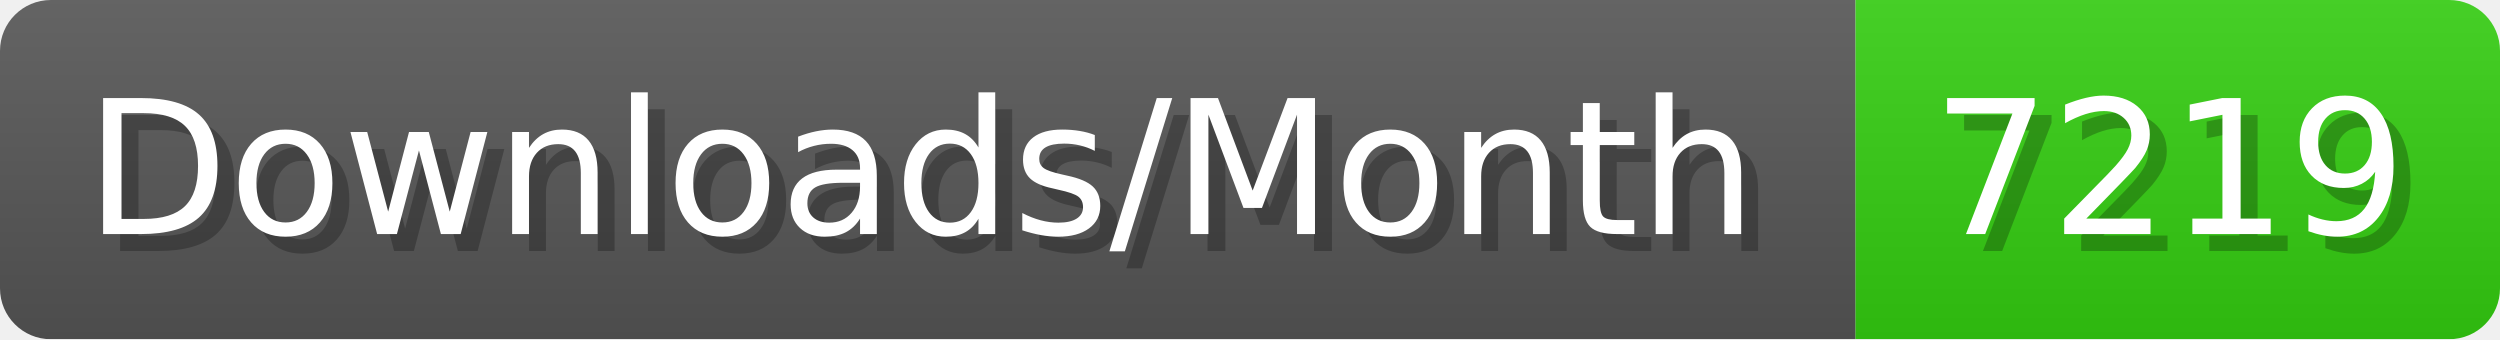
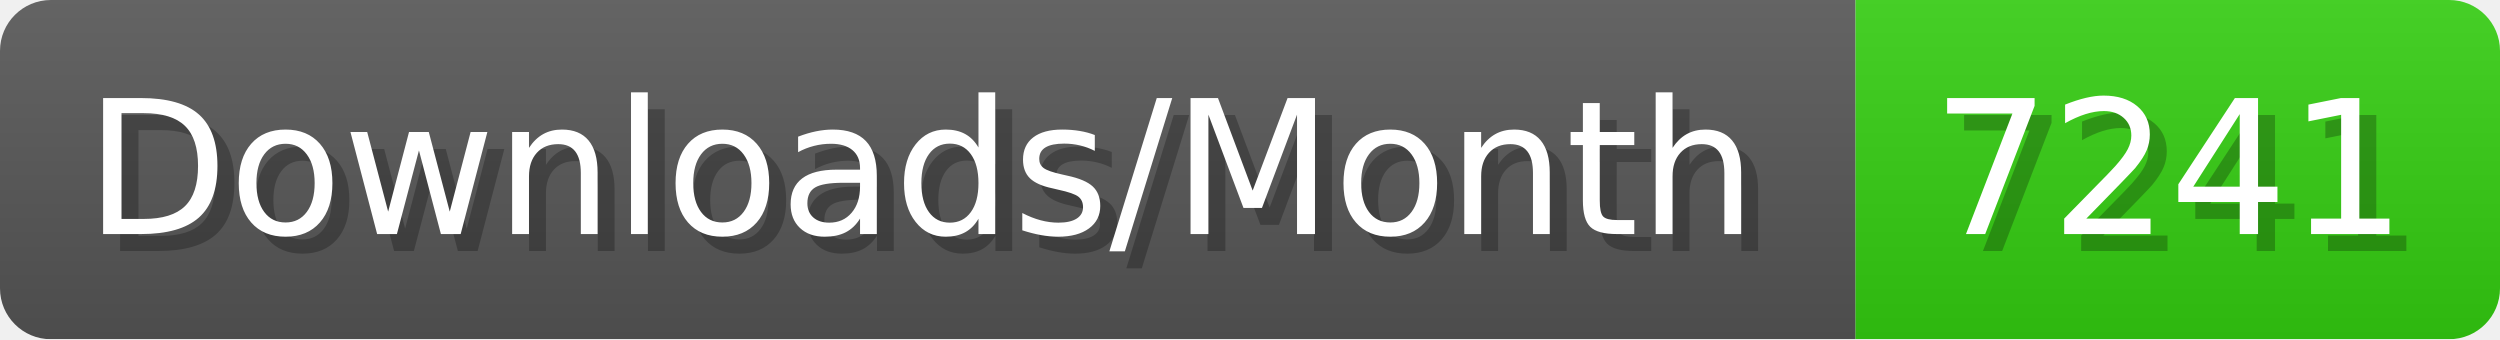
- <svg xmlns="http://www.w3.org/2000/svg" width="147.4" height="20" viewBox="0 0 1474 200" role="img" aria-label="Downloads/Month: 7219">
+ <svg xmlns="http://www.w3.org/2000/svg" width="147.4" height="20" viewBox="0 0 1474 200" role="img" aria-label="Downloads/Month: 7241">
  <linearGradient id="YlXUI" x2="0" y2="100%">
    <stop offset="0" stop-opacity=".1" stop-color="#EEE" />
    <stop offset="1" stop-opacity=".1" />
  </linearGradient>
  <mask id="JHhop">
    <rect width="1474" height="200" rx="30" fill="#FFF" />
  </mask>
  <g mask="url(#JHhop)">
    <rect width="1094" height="200" fill="#555" />
    <rect width="380" height="200" fill="#3C1" x="1094" />
    <rect width="1474" height="200" fill="url(#YlXUI)" />
  </g>
  <g aria-hidden="true" fill="#fff" text-anchor="start" font-family="Verdana,DejaVu Sans,sans-serif" font-size="110">
    <text x="60" y="148" textLength="994" fill="#000" opacity="0.25">Downloads/Month</text>
    <text x="50" y="138" textLength="994">Downloads/Month</text>
-     <text x="1149" y="148" textLength="280" fill="#000" opacity="0.25">7219</text>
-     <text x="1139" y="138" textLength="280">7219</text>
+     <text x="1149" y="148" textLength="280" fill="#000" opacity="0.25">7241</text>
+     <text x="1139" y="138" textLength="280">7241</text>
  </g>
</svg>
